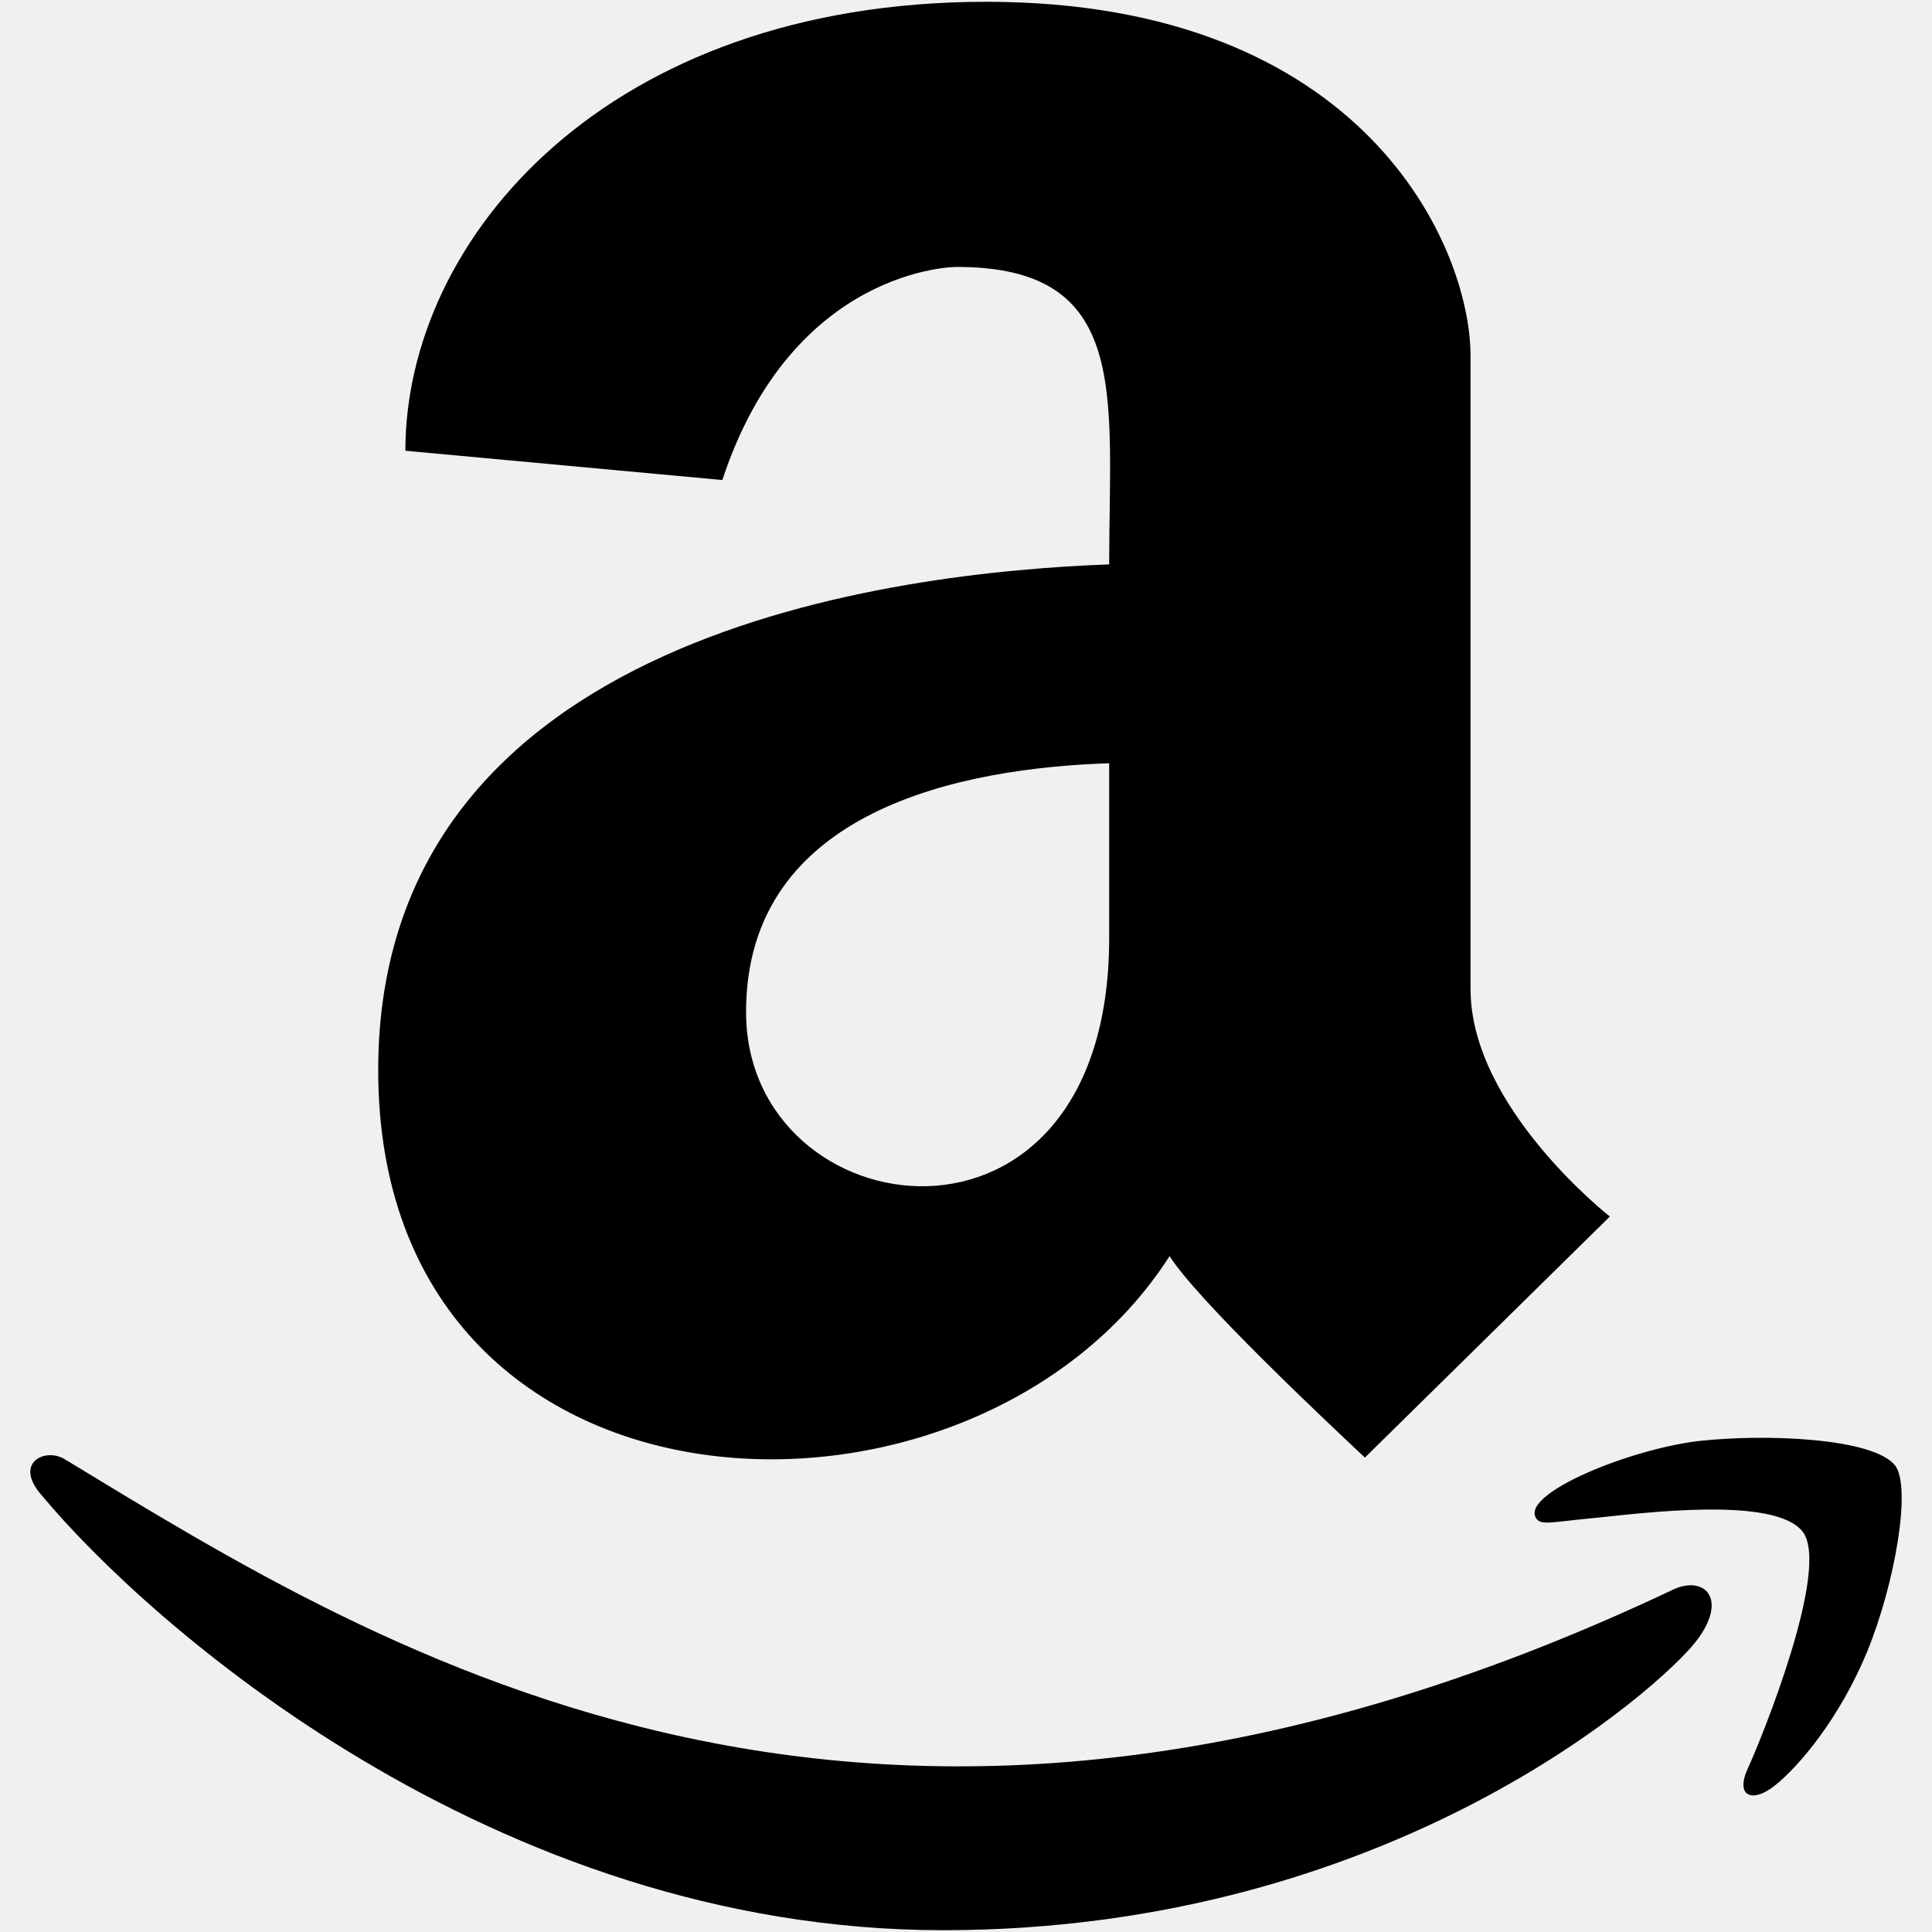
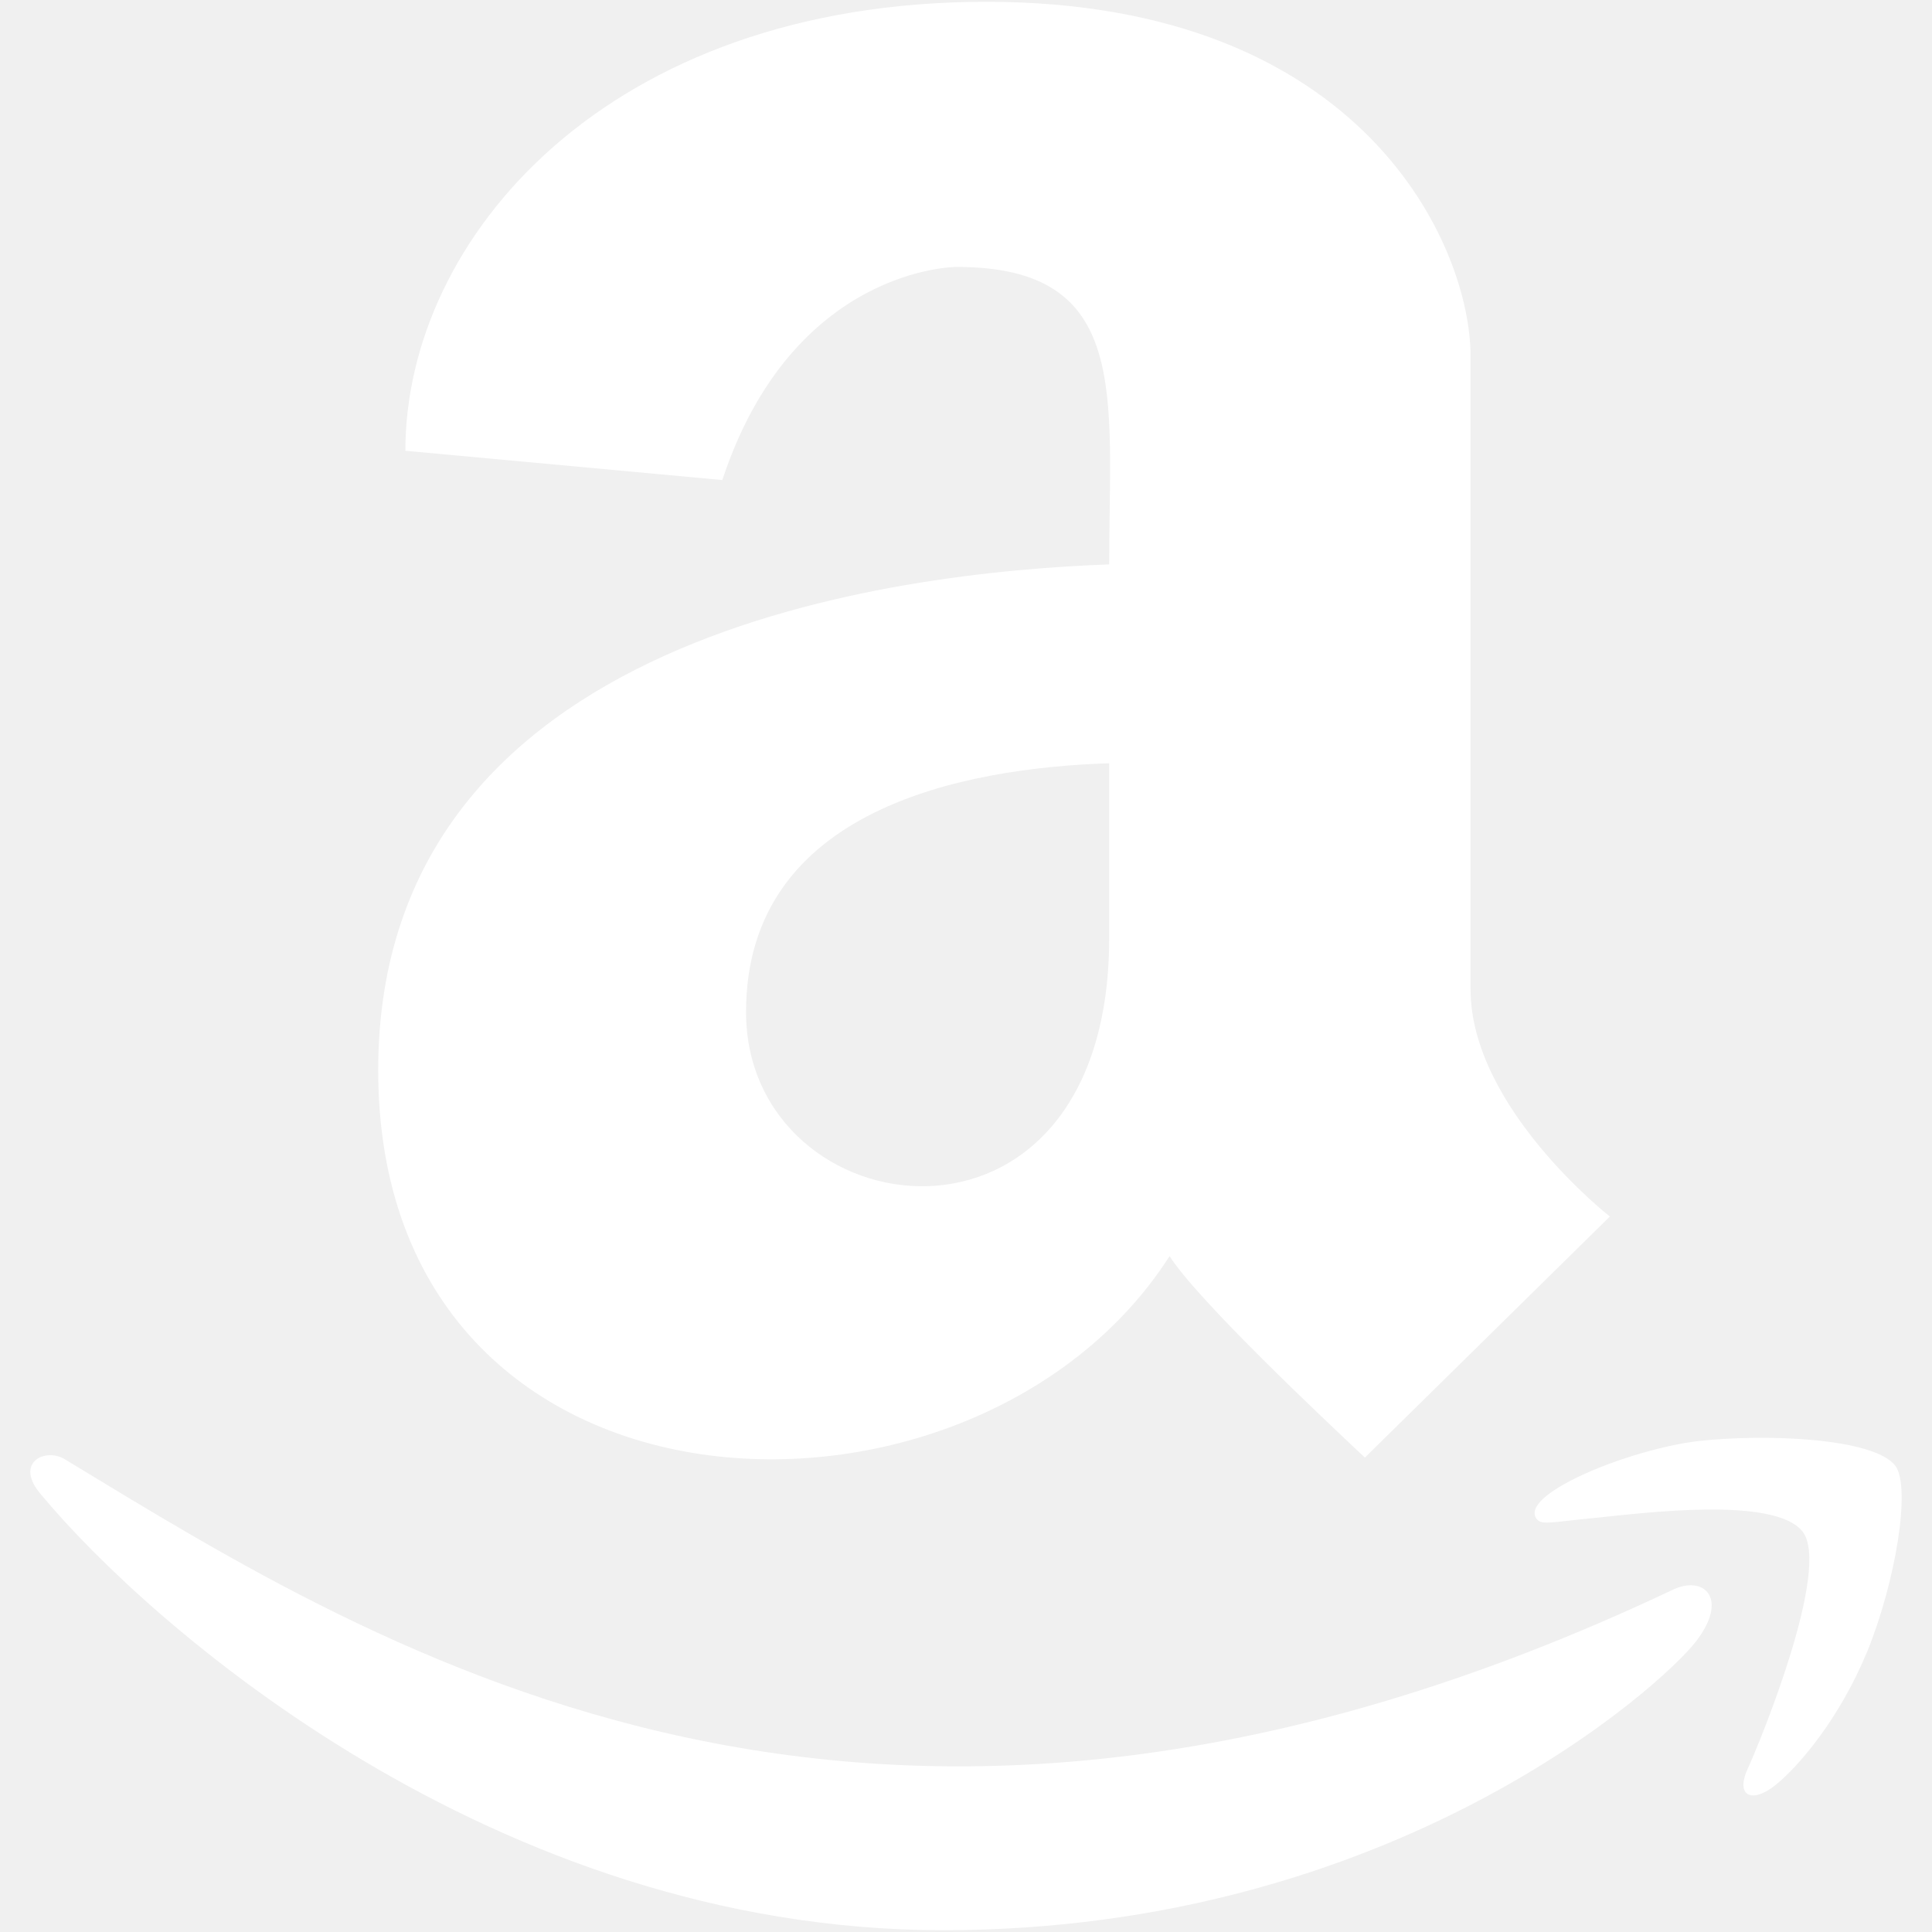
<svg xmlns="http://www.w3.org/2000/svg" viewBox="0 0 100 100">
-   <path d="M57.411 29.213C46.54 29.614 19.576 32.666 19.576 55.392C19.576 79.788 50.446 80.791 60.536 65.017C61.986 67.289 68.437 73.372 70.647 75.444L83.326 62.967C83.326 62.967 76.116 57.33 76.116 51.203V18.429C76.116 12.792 70.647 0.093 51.049 0.093C31.406 0.093 20.982 12.347 20.982 23.331L37.388 24.846C41.027 13.817 49.486 13.817 49.486 13.817C58.571 13.795 57.411 20.456 57.411 29.213ZM57.411 48.552C57.411 66.376 38.616 63.702 38.616 52.384C38.616 41.868 49.888 39.751 57.411 39.506V48.552ZM87.768 84.98C86.049 87.208 72.143 99.907 48.817 99.907C25.491 99.907 7.634 83.977 2.165 77.404C0.647 75.689 2.388 74.887 3.393 75.555C19.754 85.47 45.312 101.801 86.54 82.306C88.214 81.482 89.509 82.752 87.768 84.98ZM96.652 85.47C95.201 88.99 93.08 91.441 91.919 92.377C90.692 93.379 89.799 92.978 90.469 91.53C91.138 90.082 94.777 81.17 93.303 79.276C91.853 77.427 85.044 78.318 82.589 78.563C80.178 78.786 79.687 79.009 79.464 78.496C78.951 77.226 84.308 75.043 87.835 74.597C91.339 74.196 96.987 74.419 98.103 75.867C98.928 77.003 98.103 81.905 96.652 85.47Z" />
+   <path fill="white" d="M57.411 29.213C46.54 29.614 19.576 32.666 19.576 55.392C19.576 79.788 50.446 80.791 60.536 65.017C61.986 67.289 68.437 73.372 70.647 75.444L83.326 62.967C83.326 62.967 76.116 57.33 76.116 51.203V18.429C76.116 12.792 70.647 0.093 51.049 0.093C31.406 0.093 20.982 12.347 20.982 23.331L37.388 24.846C41.027 13.817 49.486 13.817 49.486 13.817C58.571 13.795 57.411 20.456 57.411 29.213ZM57.411 48.552C57.411 66.376 38.616 63.702 38.616 52.384C38.616 41.868 49.888 39.751 57.411 39.506V48.552ZM87.768 84.98C86.049 87.208 72.143 99.907 48.817 99.907C25.491 99.907 7.634 83.977 2.165 77.404C0.647 75.689 2.388 74.887 3.393 75.555C19.754 85.47 45.312 101.801 86.54 82.306C88.214 81.482 89.509 82.752 87.768 84.98ZM96.652 85.47C95.201 88.99 93.08 91.441 91.919 92.377C90.692 93.379 89.799 92.978 90.469 91.53C91.138 90.082 94.777 81.17 93.303 79.276C91.853 77.427 85.044 78.318 82.589 78.563C80.178 78.786 79.687 79.009 79.464 78.496C78.951 77.226 84.308 75.043 87.835 74.597C91.339 74.196 96.987 74.419 98.103 75.867C98.928 77.003 98.103 81.905 96.652 85.47Z" />
</svg>
